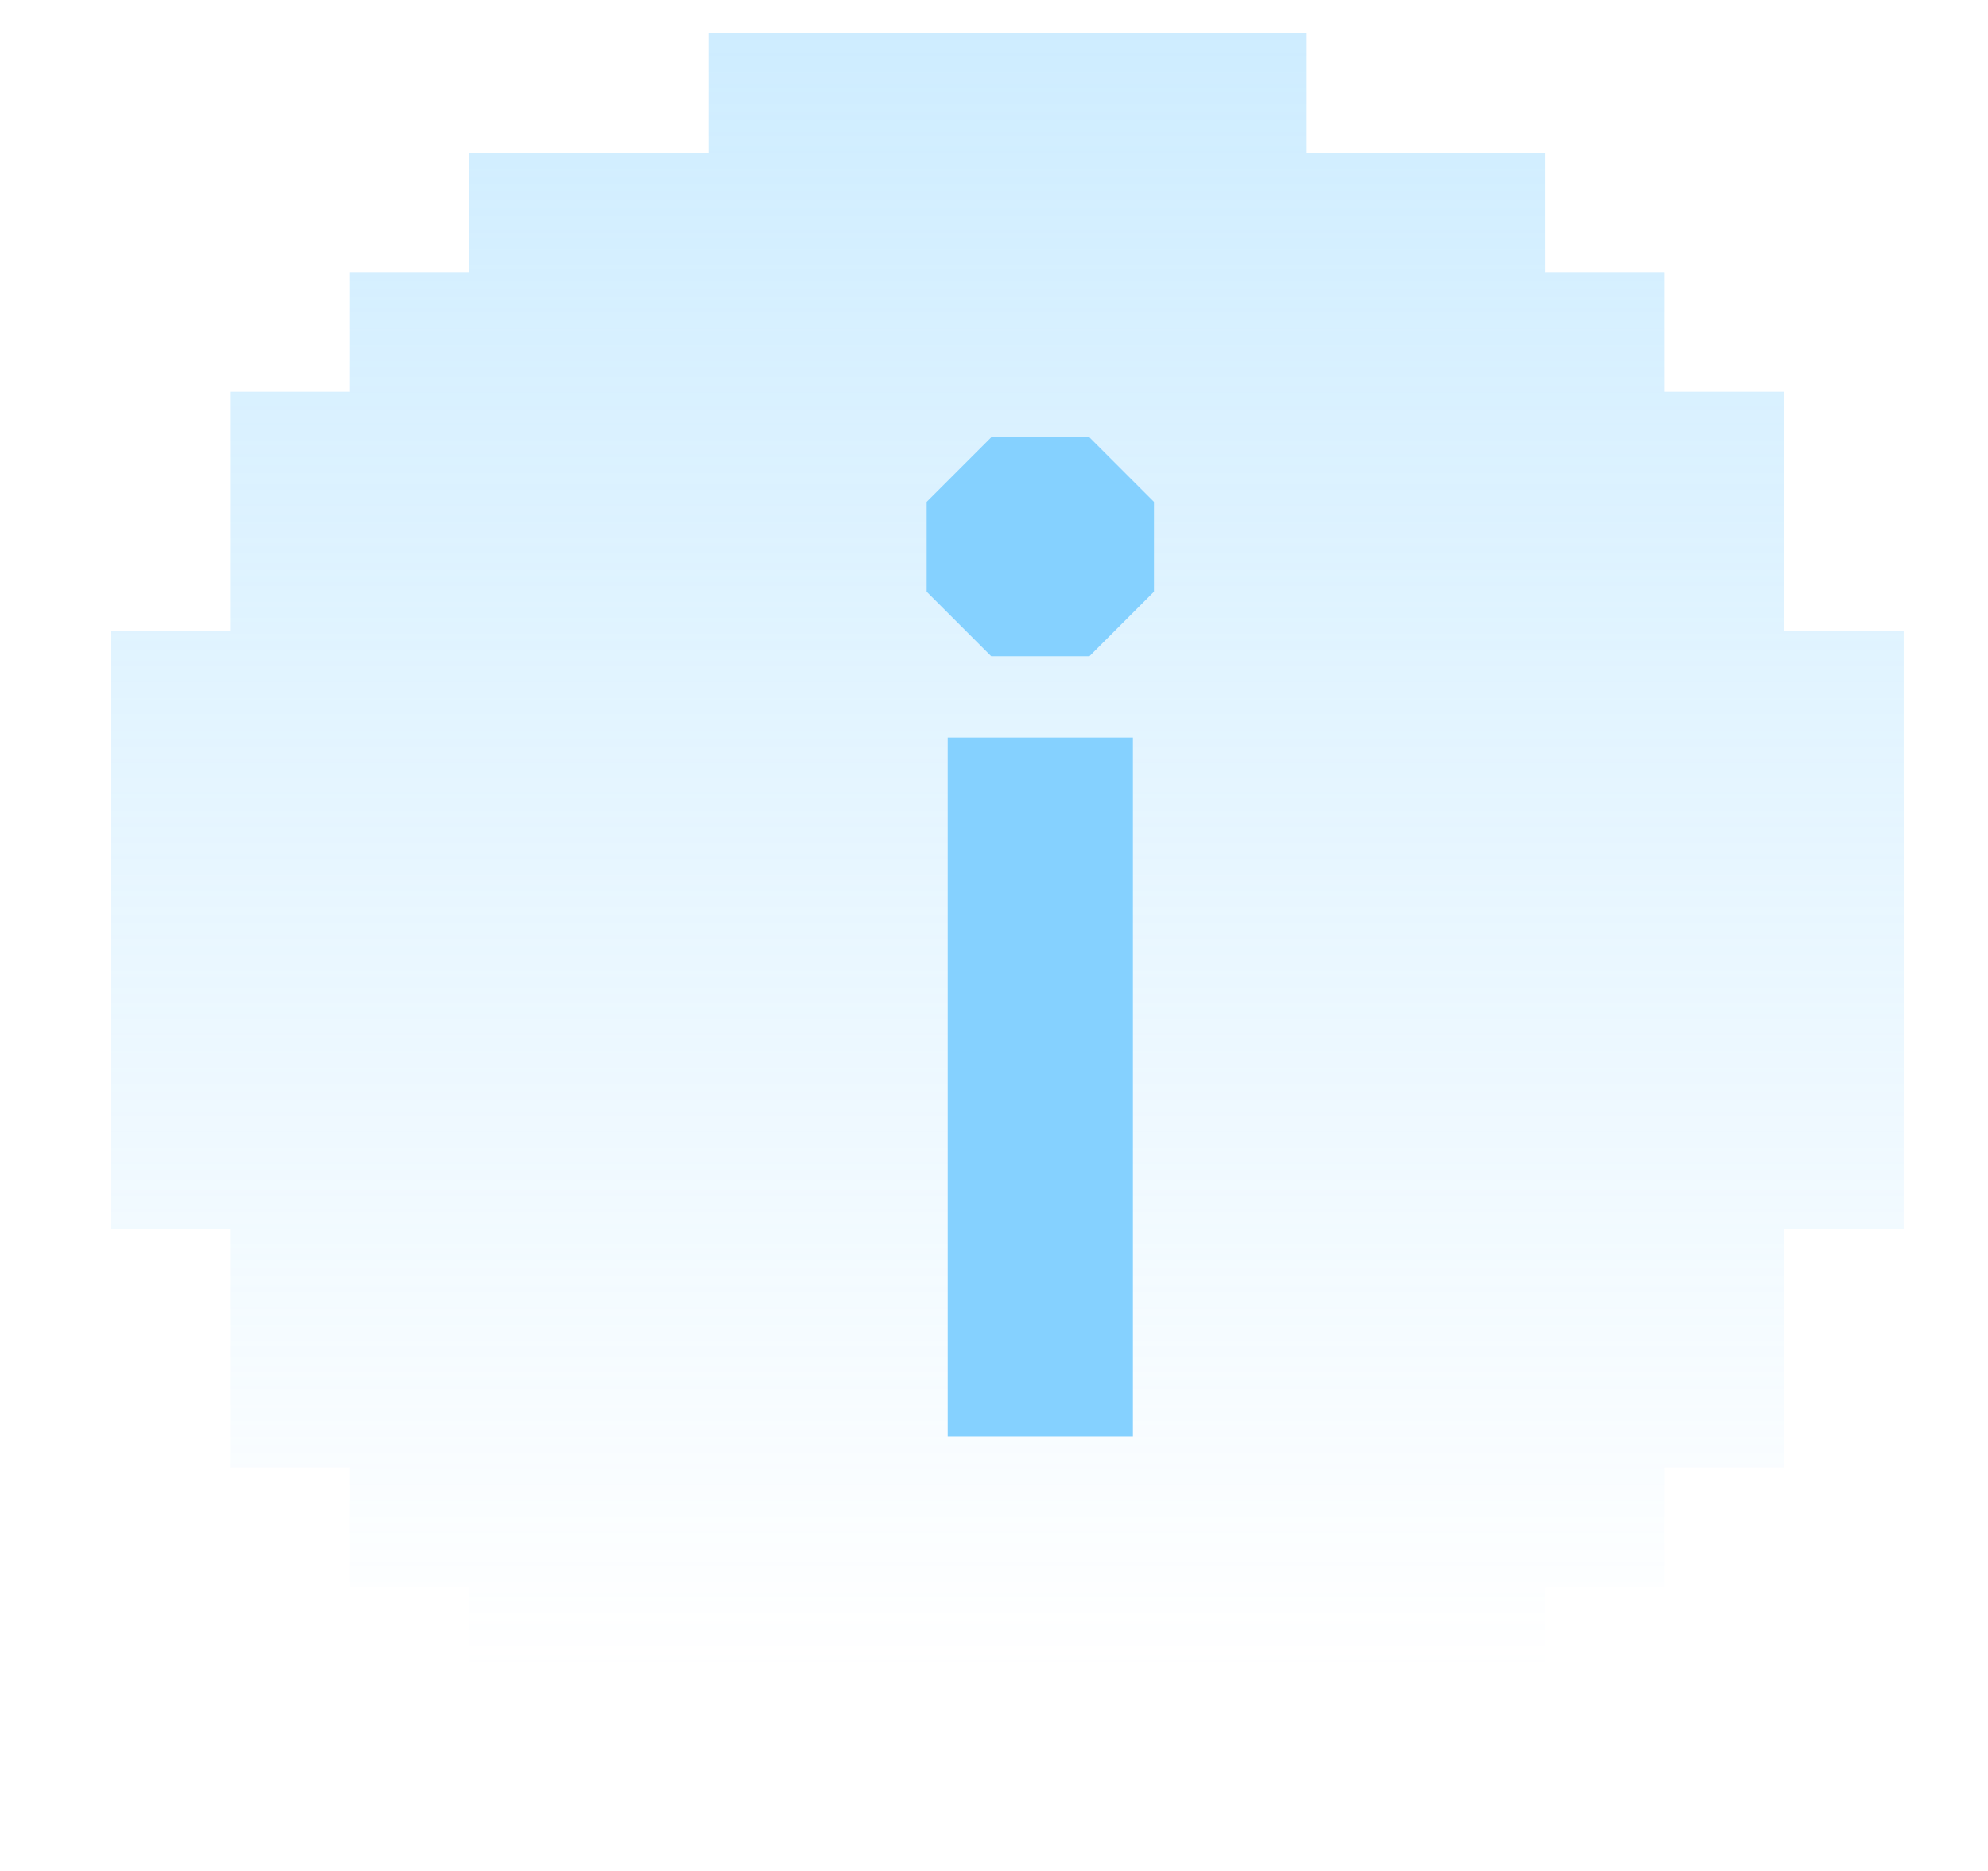
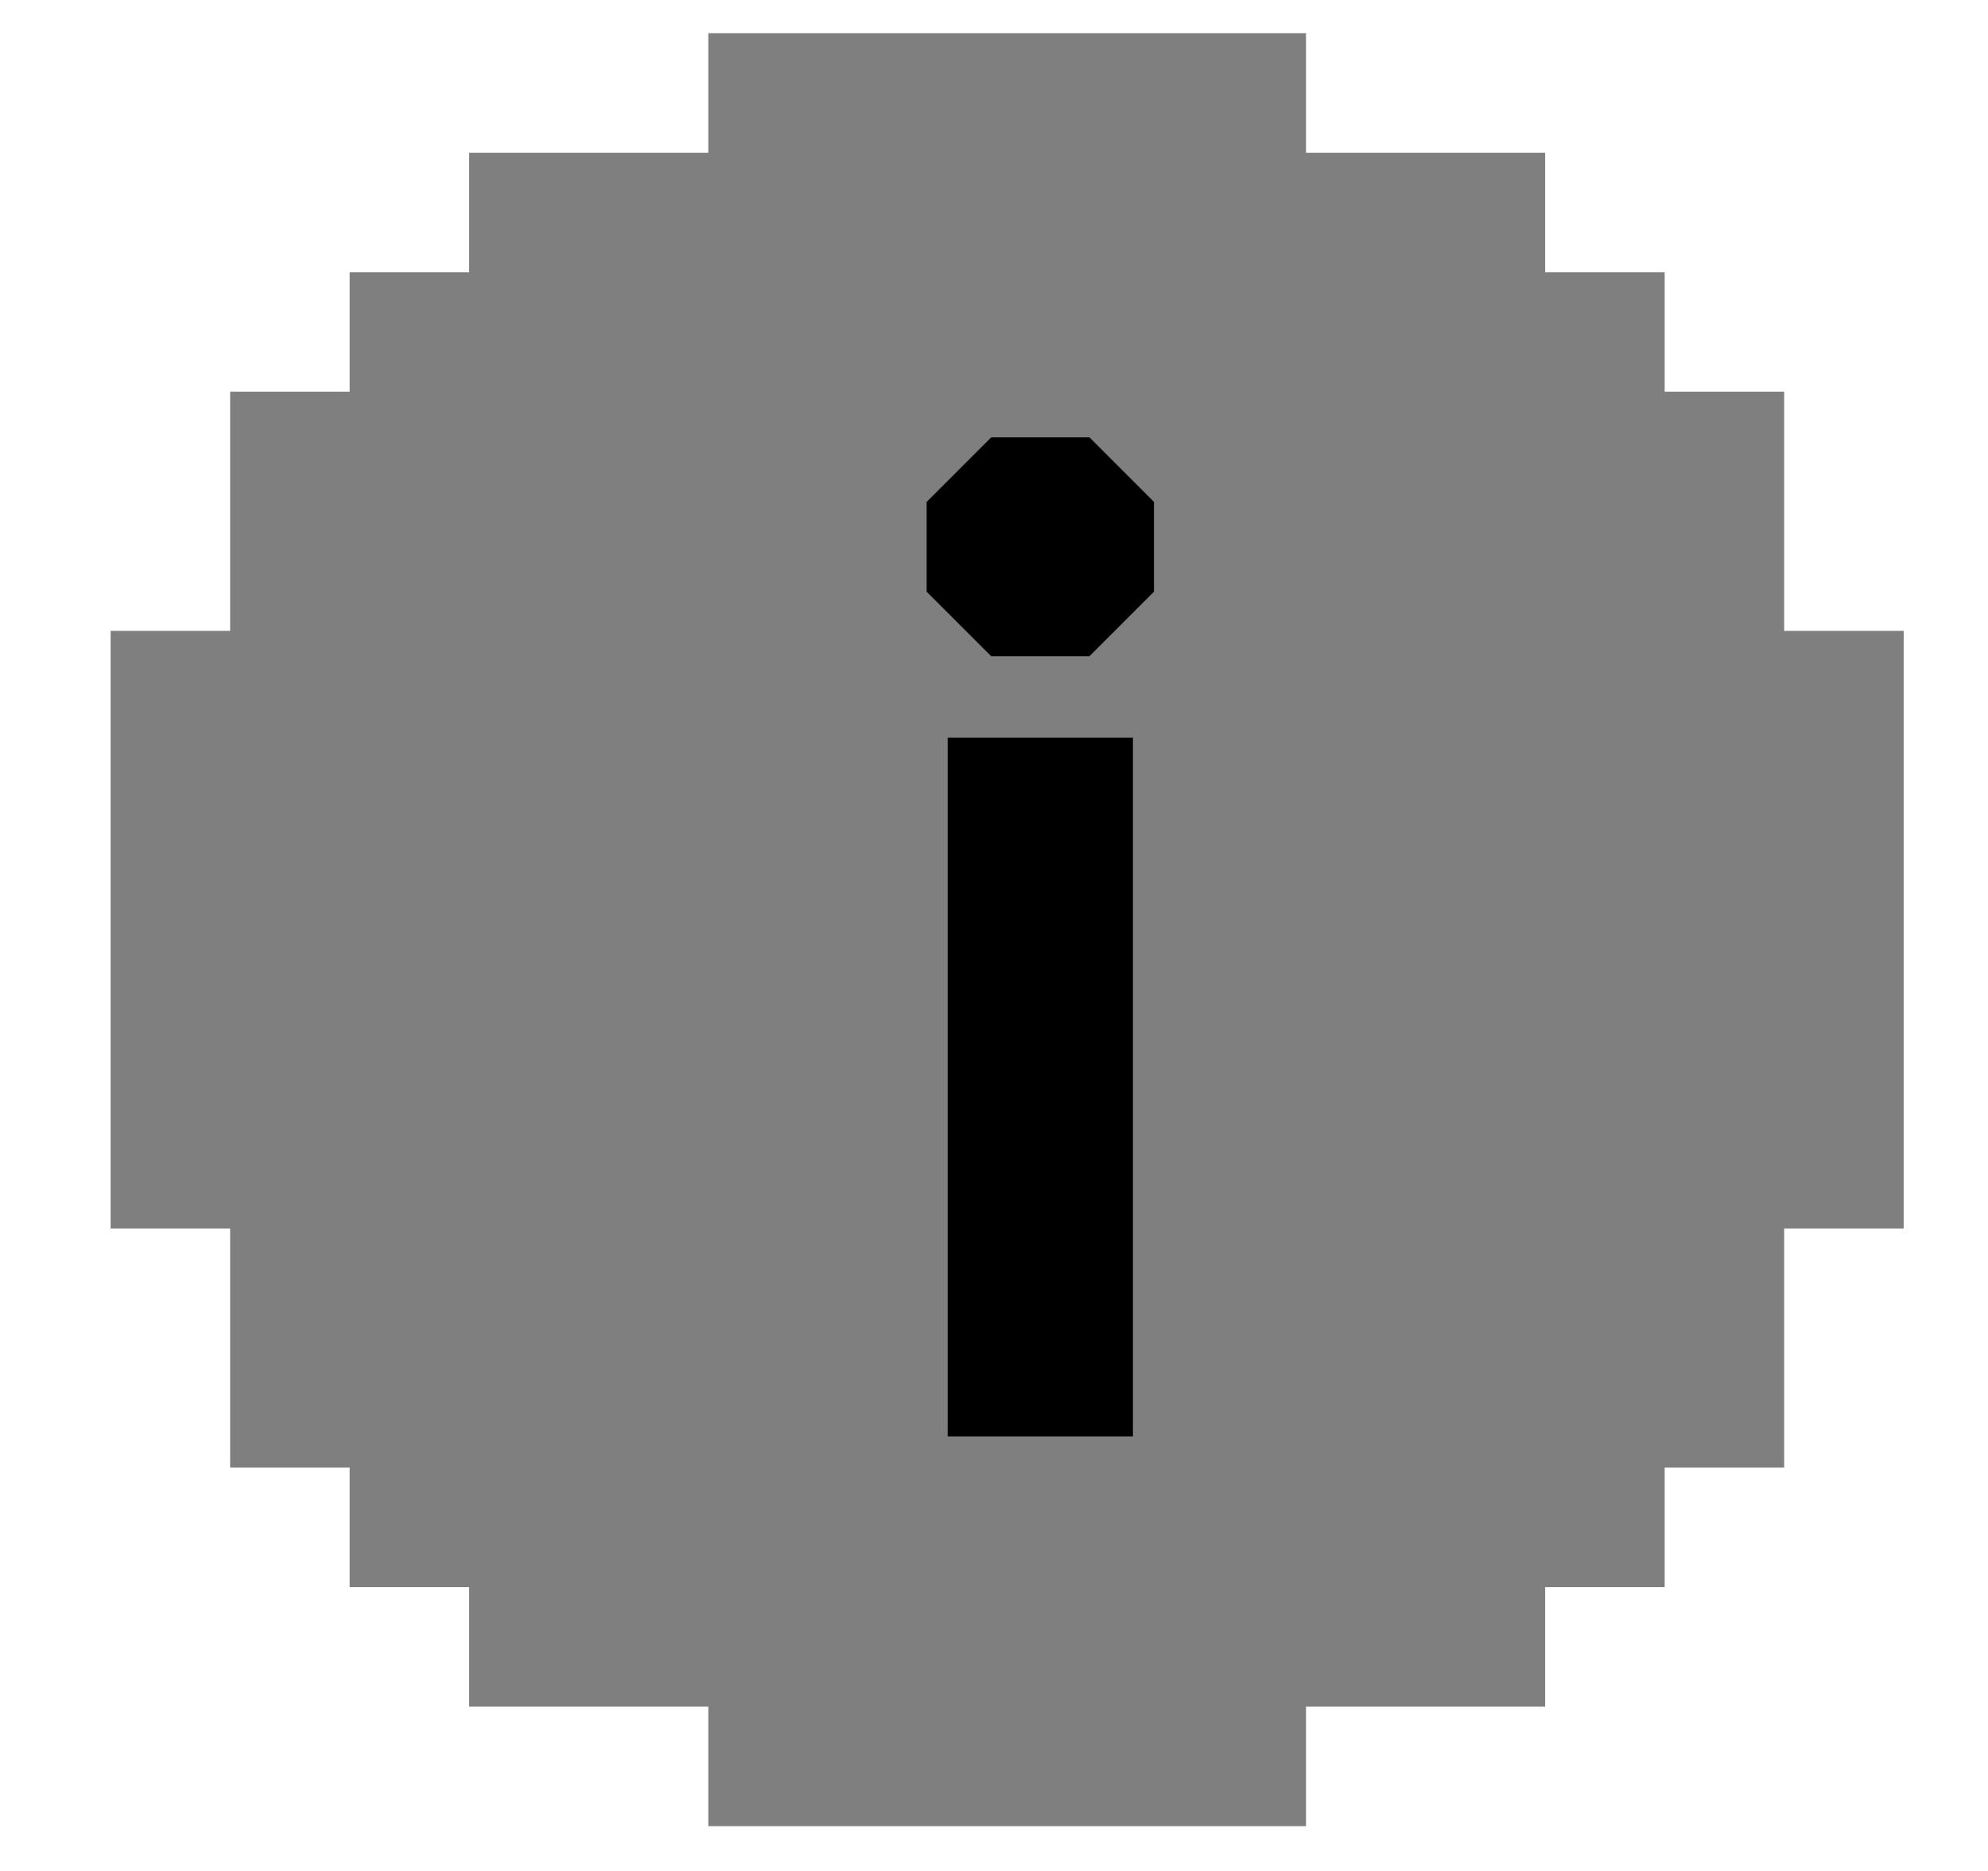
<svg xmlns="http://www.w3.org/2000/svg" width="17" height="16" viewBox="0 0 17 16" fill="none">
-   <path d="M15.257 5.395V3.35H14.235V2.328H13.213V1.306H11.168V0.284H6.057V1.306H4.012V2.328H2.99V3.35H1.968V5.395H0.946V10.506H1.968V12.55H2.99V13.573H4.012V14.595H6.057V15.617H11.168V14.595H13.213V13.573H14.235V12.55H15.257V10.506H16.279V5.395H15.257Z" fill="url(#paint0_linear_16038_17627)" fill-opacity="0.5" />
-   <path d="M7.924 5.06V4.292L8.476 3.74H9.316L9.868 4.292V5.06L9.316 5.612H8.476L7.924 5.06ZM8.104 6.308H9.688V12.284H8.104V6.308Z" fill="#85D1FF" />
+   <path d="M15.257 5.395V3.35H14.235V2.328H13.213V1.306H11.168V0.284H6.057V1.306H4.012V2.328H2.99V3.35H1.968V5.395H0.946V10.506H1.968V12.55H2.99V13.573H4.012V14.595H6.057V15.617H11.168V14.595H13.213V13.573H14.235V12.55H15.257V10.506H16.279V5.395H15.257Z" fill="currentColor" fill-opacity="0.5" />
+   <path d="M7.924 5.06V4.292L8.476 3.74H9.316L9.868 4.292V5.06L9.316 5.612H8.476L7.924 5.06ZM8.104 6.308H9.688V12.284H8.104V6.308Z" fill="currentColor" />
  <defs>
    <linearGradient id="paint0_linear_16038_17627" x1="8.668" y1="-3.239" x2="8.668" y2="14.285" gradientUnits="userSpaceOnUse">
      <stop stop-color="#85D1FF" />
      <stop offset="1" stop-color="#85D1FF" stop-opacity="0" />
    </linearGradient>
  </defs>
</svg>
